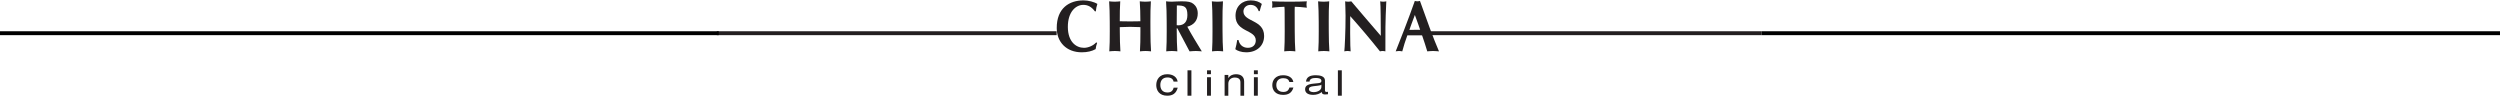
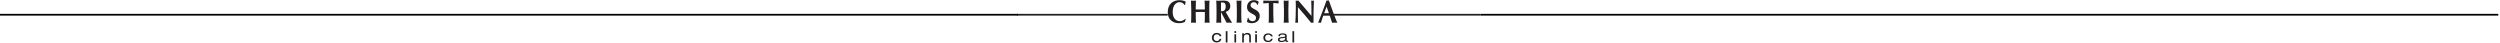
- <svg xmlns="http://www.w3.org/2000/svg" width="1280" height="49" viewBox="0 0 1280 49" fill="none">
-   <rect width="2886" height="49" fill="black" fill-opacity="0" transform="translate(-807)" />
-   <rect width="535" height="48.805" fill="black" fill-opacity="0" transform="translate(367 0.195312)" />
-   <path fill-rule="evenodd" clip-rule="evenodd" d="M603 44.874C602.171 47.958 600.301 49 597.617 49C593.517 49 592 46.229 592 43.558C592 40.517 593.875 38 597.597 38C600.36 38 602.547 39.239 602.961 41.792H600.87C600.636 40.456 599.569 39.652 597.738 39.652C595.214 39.652 594.089 41.3 594.089 43.501C594.089 45.7 595.214 47.35 597.738 47.35C599.513 47.35 600.476 46.583 600.909 44.874H603Z" fill="#231F20" />
-   <path fill-rule="evenodd" clip-rule="evenodd" d="M608 49H610V36H608V49Z" fill="#231F20" />
-   <path fill-rule="evenodd" clip-rule="evenodd" d="M618 37.986H620V36H618V37.986ZM618 49H620V39.541H618V49Z" fill="#231F20" />
-   <path fill-rule="evenodd" clip-rule="evenodd" d="M627 38.366H628.898V39.967H628.936C629.828 38.488 631.401 38 632.824 38C635.213 38 637 39.098 637 41.757V49H635.102V42.16C635.102 40.598 634.192 39.705 632.162 39.705C630.432 39.705 628.898 40.779 628.898 42.87V49H627V38.366Z" fill="#231F20" />
-   <path fill-rule="evenodd" clip-rule="evenodd" d="M642 37.986H644V36H642V37.986ZM642 49H644V39.541H642V49Z" fill="#231F20" />
-   <rect width="28.51" height="10.063" fill="black" fill-opacity="0" transform="translate(651.418 38.5156)" />
-   <path fill-rule="evenodd" clip-rule="evenodd" d="M662.231 44.805C661.418 47.626 659.573 48.579 656.94 48.579C652.907 48.579 651.418 46.044 651.418 43.601C651.418 40.821 653.256 38.519 656.919 38.519C659.636 38.519 661.785 39.652 662.193 41.987H660.14C659.904 40.764 658.859 40.03 657.059 40.03C654.578 40.03 653.471 41.536 653.471 43.55C653.471 45.561 654.578 47.07 657.059 47.07C658.803 47.07 659.752 46.368 660.175 44.805H662.231Z" fill="#231F20" />
-   <path fill-rule="evenodd" clip-rule="evenodd" d="M668.667 41.789C668.922 39.435 670.664 38.516 673.705 38.516C675.781 38.516 678.376 39.004 678.376 41.193V46.262C678.376 46.821 678.647 47.072 679.249 47.072C679.465 47.072 679.736 47.032 679.928 46.996V48.257C679.465 48.327 678.882 48.365 678.417 48.365C677.447 48.365 676.806 48.109 676.67 47.053C675.895 48.022 673.996 48.578 672.35 48.578C668.978 48.578 668.221 46.961 668.221 45.741C668.221 44.016 669.328 43.134 672.581 42.815L674.794 42.596C675.877 42.491 676.556 42.308 676.556 41.463C676.556 40.172 675.199 39.919 673.629 39.919C671.963 39.919 670.548 40.332 670.487 41.789H668.667ZM676.556 43.333C676.265 43.638 675.74 43.765 674.654 43.889L672.464 44.14C670.955 44.323 670.161 44.696 670.161 45.687C670.161 46.564 671.11 47.177 672.523 47.177C674.718 47.177 676.556 46.1 676.556 44.537V43.333Z" fill="#231F20" />
-   <path fill-rule="evenodd" clip-rule="evenodd" d="M685 49H687V36H685V49Z" fill="#231F20" />
-   <path fill-rule="evenodd" clip-rule="evenodd" d="M367 18H541V16H367V18Z" fill="#231F20" />
-   <path fill-rule="evenodd" clip-rule="evenodd" d="M728 18H902V16H728V18Z" fill="#231F20" />
-   <rect width="195.717" height="26.586" fill="black" fill-opacity="0" transform="translate(541.049 0.195312)" />
-   <path fill-rule="evenodd" clip-rule="evenodd" d="M561.273 21.692C559.787 23.364 557.224 24.479 555.005 24.479C551.011 24.479 546.77 21.471 546.738 13.823C546.713 5.95 550.896 2.497 554.612 2.497C557.073 2.497 558.847 3.499 560.592 5.798H561.077C561.174 4.537 561.412 3.241 561.857 2.014C560.259 0.977 557.204 0.195 554.776 0.195C547.489 0.195 541.012 4.131 541.049 14.38C541.076 21.394 545.848 26.781 553.899 26.781C556.745 26.781 559.136 26.186 560.97 25.146C561.072 24.108 561.345 23.029 561.725 21.991L561.273 21.692Z" fill="#231F20" />
-   <path fill-rule="evenodd" clip-rule="evenodd" d="M583.891 16.013C583.906 20.173 583.846 23.029 583.65 26.296C584.411 26.221 585.35 26.112 586.493 26.112C587.639 26.112 588.579 26.221 589.342 26.296C589.121 23.029 589.041 20.173 589.026 16.013L589.009 10.962C588.991 6.804 589.053 3.946 589.25 0.679C588.484 0.753 587.55 0.863 586.401 0.863C585.261 0.863 584.321 0.753 583.561 0.679C583.779 3.908 583.856 6.767 583.874 10.887C582.551 10.925 581.097 10.962 578.634 10.962C576.171 10.962 574.504 10.925 573.323 10.887C573.308 6.767 573.368 3.908 573.564 0.679C572.803 0.753 571.864 0.863 570.721 0.863C569.575 0.863 568.635 0.753 567.875 0.679C568.093 3.946 568.173 6.804 568.188 10.962L568.205 16.013C568.223 20.173 568.161 23.029 567.964 26.296C568.73 26.221 569.667 26.112 570.808 26.112C571.953 26.112 572.893 26.221 573.653 26.296C573.435 23.029 573.358 20.173 573.343 16.013L573.333 13.896C575.102 13.823 576.875 13.749 578.609 13.749C580.377 13.749 582.112 13.858 583.884 13.896L583.891 16.013Z" fill="#231F20" />
-   <path fill-rule="evenodd" clip-rule="evenodd" d="M620.799 16.013C620.814 20.173 620.757 23.029 620.558 26.296C621.324 26.221 622.258 26.112 623.404 26.112C624.547 26.112 625.487 26.221 626.25 26.296C626.031 23.029 625.949 20.173 625.934 16.013L625.917 10.962C625.899 6.804 625.962 3.946 626.158 0.679C625.395 0.753 624.458 0.863 623.31 0.863C622.169 0.863 621.229 0.753 620.469 0.679C620.687 3.946 620.765 6.804 620.782 10.962L620.799 16.013Z" fill="#231F20" />
-   <path fill-rule="evenodd" clip-rule="evenodd" d="M644.961 5.69C645.406 4.055 645.647 3.165 646.057 2.013C644.735 0.9 642.856 0.196 640.36 0.196C636.232 0.196 632.566 3.018 632.583 8.141C632.613 16.568 642.948 15.085 642.965 20.688C642.975 22.768 641.628 24.48 638.921 24.48C636.11 24.48 634.51 22.622 634.117 20.467H633.458C633.22 22.139 632.914 23.475 632.472 25.184C633.481 26 635.566 26.782 638.064 26.782C643.582 26.782 647.245 23.365 647.228 18.387C647.195 9.96 636.655 11.333 636.635 5.837C636.627 4.055 638.114 2.498 640.231 2.498C642.349 2.498 643.706 3.573 644.442 5.69H644.961Z" fill="#231F20" />
-   <path fill-rule="evenodd" clip-rule="evenodd" d="M657.772 16.013C657.787 20.173 657.725 23.029 657.528 26.296C658.296 26.221 659.231 26.112 660.374 26.112C661.52 26.112 662.46 26.221 663.223 26.296C663.001 23.029 662.922 20.173 662.904 16.013L662.872 6.732C662.87 5.322 662.865 3.98 662.929 3.463C664.321 3.463 667.237 3.687 669.111 3.946C669.004 3.388 668.932 2.871 668.932 2.313C668.927 1.754 668.996 1.236 669.098 0.679C666.148 0.791 664.587 0.863 660.282 0.863C655.98 0.863 654.419 0.791 651.265 0.679C651.367 1.236 651.437 1.754 651.441 2.313C651.441 2.871 651.377 3.388 651.272 3.946C653.353 3.687 656.268 3.463 657.62 3.463C657.73 3.98 657.732 5.322 657.737 6.732L657.772 16.013Z" fill="#231F20" />
-   <path fill-rule="evenodd" clip-rule="evenodd" d="M675.197 16.013C675.212 20.173 675.155 23.029 674.953 26.296C675.721 26.221 676.656 26.112 677.802 26.112C678.945 26.112 679.884 26.221 680.647 26.296C680.429 23.029 680.347 20.173 680.332 16.013L680.314 10.962C680.299 6.804 680.357 3.946 680.553 0.679C679.792 0.753 678.858 0.863 677.707 0.863C676.566 0.863 675.632 0.753 674.864 0.679C675.082 3.946 675.162 6.804 675.182 10.962L675.197 16.013Z" fill="#231F20" />
-   <path fill-rule="evenodd" clip-rule="evenodd" d="M688.925 8.067C688.952 15.641 688.463 25.223 688.294 26.298C688.816 26.186 689.37 26.111 689.889 26.111C690.411 26.111 690.968 26.186 691.522 26.298C691.413 24.924 691.299 22.844 691.279 16.903C691.269 14.118 691.256 11.038 691.319 8.252C696.682 14.268 701.77 20.281 706.547 26.298C706.962 26.186 707.412 26.111 707.902 26.111C708.386 26.111 708.836 26.186 709.321 26.298C709.286 16.42 709.269 11.483 709.786 0.678C709.266 0.79 708.747 0.862 708.225 0.862C707.705 0.862 707.183 0.79 706.664 0.678C706.912 2.35 706.947 12.449 706.97 18.353C701.849 12.449 696.864 6.58 691.845 0.678C691.326 0.79 690.807 0.862 690.285 0.862C689.765 0.862 689.246 0.79 688.721 0.678C688.763 2.459 688.908 4.723 688.925 8.067Z" fill="#231F20" />
-   <path fill-rule="evenodd" clip-rule="evenodd" d="M609.053 26.297C610.089 26.222 611.168 26.113 612.209 26.113C613.248 26.113 614.29 26.222 615.329 26.297C612.783 22.099 610.131 17.869 607.895 13.677C611.327 12.744 613.261 10.44 613.248 6.842C613.241 4.653 612.366 3.018 610.974 1.938C609.759 1.013 608.471 0.677 604.969 0.677C602.608 0.677 601.117 0.863 599.869 0.863C598.721 0.863 597.786 0.751 597.021 0.677C597.244 3.946 597.324 6.802 597.339 10.963L597.354 16.013C597.369 20.171 597.311 23.03 597.115 26.297C597.876 26.222 598.815 26.113 599.958 26.113C601.104 26.113 602.044 26.222 602.804 26.297C602.586 23.03 602.506 20.171 602.491 16.013L602.484 14.491H602.797L609.053 26.297ZM607.944 7.661C607.957 11.146 606.296 12.968 603.242 12.968C603.001 12.968 602.76 12.928 602.476 12.896C602.469 9.512 602.489 6.173 602.548 2.794C606.331 2.794 607.924 3.279 607.944 7.661Z" fill="#231F20" />
-   <path fill-rule="evenodd" clip-rule="evenodd" d="M727.025 0.491C726.573 0.566 726.158 0.675 725.708 0.675C725.253 0.675 724.838 0.566 724.385 0.491C721.435 8.956 716.278 22.175 714.59 26.298C715.251 26.221 715.773 26.111 716.325 26.111C716.884 26.111 717.401 26.221 717.958 26.298C718.607 23.733 719.631 20.62 720.558 18.099C721.773 18.062 726.61 18.062 728.106 18.099C728.979 20.62 730.022 23.77 730.763 26.298C731.732 26.221 732.742 26.111 733.708 26.111C734.683 26.111 735.657 26.221 736.766 26.298C734.106 20.247 730.008 8.956 727.025 0.491ZM721.607 15.278C721.607 15.278 723.67 9.498 724.413 7.659C725.382 10.16 727.119 15.27 727.119 15.27L721.607 15.278Z" fill="#231F20" />
-   <rect x="-807" y="16" width="1175" height="2" fill="black" />
-   <rect x="902" y="16" width="1175" height="2" fill="black" />
+ <svg xmlns="http://www.w3.org/2000/svg" width="2886" height="49" viewBox="0 0 2886 49" fill="none">
+   <path fill-rule="evenodd" clip-rule="evenodd" d="M1410 44.874C1409.17 47.958 1407.3 49 1404.62 49C1400.52 49 1399 46.229 1399 43.558C1399 40.517 1400.87 38 1404.6 38C1407.36 38 1409.55 39.239 1409.96 41.792H1407.87C1407.64 40.456 1406.57 39.652 1404.74 39.652C1402.21 39.652 1401.09 41.3 1401.09 43.501C1401.09 45.7 1402.21 47.35 1404.74 47.35C1406.51 47.35 1407.48 46.583 1407.91 44.874H1410Z" fill="#231F20" />
+   <path fill-rule="evenodd" clip-rule="evenodd" d="M1415 49H1417V36H1415V49Z" fill="#231F20" />
+   <path fill-rule="evenodd" clip-rule="evenodd" d="M1425 37.986H1427V36H1425V37.986ZM1425 49H1427V39.541H1425V49Z" fill="#231F20" />
+   <path fill-rule="evenodd" clip-rule="evenodd" d="M1434 38.366H1435.9V39.967H1435.94C1436.83 38.488 1438.4 38 1439.82 38C1442.21 38 1444 39.098 1444 41.757V49H1442.1V42.16C1442.1 40.598 1441.19 39.705 1439.16 39.705C1437.43 39.705 1435.9 40.779 1435.9 42.87V49H1434V38.366Z" fill="#231F20" />
+   <path fill-rule="evenodd" clip-rule="evenodd" d="M1449 37.986H1451V36H1449V37.986ZM1449 49H1451V39.541H1449V49Z" fill="#231F20" />
+   <path fill-rule="evenodd" clip-rule="evenodd" d="M1469.23 44.805C1468.42 47.625 1466.57 48.578 1463.94 48.578C1459.91 48.578 1458.42 46.044 1458.42 43.601C1458.42 40.82 1460.26 38.518 1463.92 38.518C1466.64 38.518 1468.79 39.651 1469.19 41.986H1467.14C1466.9 40.764 1465.86 40.029 1464.06 40.029C1461.58 40.029 1460.47 41.536 1460.47 43.549C1460.47 45.56 1461.58 47.069 1464.06 47.069C1465.8 47.069 1466.75 46.367 1467.18 44.805H1469.23Z" fill="#231F20" />
+   <path fill-rule="evenodd" clip-rule="evenodd" d="M1475.67 41.789C1475.92 39.435 1477.66 38.515 1480.7 38.515C1482.78 38.515 1485.38 39.003 1485.38 41.193V46.262C1485.38 46.82 1485.65 47.071 1486.25 47.071C1486.46 47.071 1486.74 47.031 1486.93 46.996V48.256C1486.46 48.327 1485.88 48.364 1485.42 48.364C1484.45 48.364 1483.81 48.108 1483.67 47.053C1482.89 48.022 1481 48.578 1479.35 48.578C1475.98 48.578 1475.22 46.961 1475.22 45.741C1475.22 44.016 1476.33 43.134 1479.58 42.814L1481.79 42.596C1482.88 42.491 1483.56 42.307 1483.56 41.463C1483.56 40.172 1482.2 39.919 1480.63 39.919C1478.96 39.919 1477.55 40.332 1477.49 41.789H1475.67ZM1483.56 43.333C1483.26 43.638 1482.74 43.765 1481.65 43.889L1479.46 44.14C1477.96 44.323 1477.16 44.696 1477.16 45.687C1477.16 46.564 1478.11 47.177 1479.52 47.177C1481.72 47.177 1483.56 46.1 1483.56 44.537V43.333Z" fill="#231F20" />
+   <path fill-rule="evenodd" clip-rule="evenodd" d="M1492 49H1494V36H1492V49Z" fill="#231F20" />
+   <path fill-rule="evenodd" clip-rule="evenodd" d="M1174 18H1348V16H1174V18Z" fill="#231F20" />
+   <path fill-rule="evenodd" clip-rule="evenodd" d="M1535 18H1709V16H1535V18Z" fill="#231F20" />
+   <path fill-rule="evenodd" clip-rule="evenodd" d="M1368.27 21.692C1366.79 23.364 1364.22 24.479 1362 24.479C1358.01 24.479 1353.77 21.471 1353.74 13.822C1353.71 5.95 1357.9 2.497 1361.61 2.497C1364.07 2.497 1365.85 3.499 1367.59 5.798H1368.08C1368.17 4.537 1368.41 3.241 1368.86 2.014C1367.26 0.976 1364.2 0.195 1361.78 0.195C1354.49 0.195 1348.01 4.131 1348.05 14.38C1348.08 21.394 1352.85 26.78 1360.9 26.78C1363.74 26.78 1366.14 26.186 1367.97 25.146C1368.07 24.108 1368.35 23.029 1368.73 21.991L1368.27 21.692Z" fill="#231F20" />
+   <path fill-rule="evenodd" clip-rule="evenodd" d="M1390.89 16.013C1390.91 20.173 1390.85 23.029 1390.65 26.296C1391.41 26.221 1392.35 26.112 1393.49 26.112C1394.64 26.112 1395.58 26.221 1396.34 26.296C1396.12 23.029 1396.04 20.173 1396.03 16.013L1396.01 10.962C1395.99 6.804 1396.05 3.946 1396.25 0.679C1395.48 0.753 1394.55 0.863 1393.4 0.863C1392.26 0.863 1391.32 0.753 1390.56 0.679C1390.78 3.908 1390.86 6.767 1390.87 10.887C1389.55 10.925 1388.1 10.962 1385.63 10.962C1383.17 10.962 1381.5 10.925 1380.32 10.887C1380.31 6.767 1380.37 3.908 1380.56 0.679C1379.8 0.753 1378.86 0.863 1377.72 0.863C1376.58 0.863 1375.64 0.753 1374.88 0.679C1375.09 3.946 1375.17 6.804 1375.19 10.962L1375.21 16.013C1375.22 20.173 1375.16 23.029 1374.96 26.296C1375.73 26.221 1376.67 26.112 1377.81 26.112C1378.95 26.112 1379.89 26.221 1380.65 26.296C1380.43 23.029 1380.36 20.173 1380.34 16.013L1380.33 13.895C1382.1 13.823 1383.87 13.749 1385.61 13.749C1387.38 13.749 1389.11 13.858 1390.88 13.895L1390.89 16.013Z" fill="#231F20" />
+   <path fill-rule="evenodd" clip-rule="evenodd" d="M1427.8 16.013C1427.81 20.173 1427.76 23.029 1427.56 26.296C1428.32 26.221 1429.26 26.112 1430.4 26.112C1431.55 26.112 1432.49 26.221 1433.25 26.296C1433.03 23.029 1432.95 20.173 1432.93 16.013L1432.92 10.962C1432.9 6.804 1432.96 3.946 1433.16 0.679C1432.39 0.753 1431.46 0.863 1430.31 0.863C1429.17 0.863 1428.23 0.753 1427.47 0.679C1427.69 3.946 1427.76 6.804 1427.78 10.962L1427.8 16.013Z" fill="#231F20" />
+   <path fill-rule="evenodd" clip-rule="evenodd" d="M1451.96 5.69C1452.41 4.055 1452.65 3.164 1453.06 2.012C1451.73 0.9 1449.86 0.196 1447.36 0.196C1443.23 0.196 1439.57 3.017 1439.58 8.14C1439.61 16.568 1449.95 15.085 1449.97 20.688C1449.98 22.768 1448.63 24.48 1445.92 24.48C1443.11 24.48 1441.51 22.621 1441.12 20.466H1440.46C1440.22 22.139 1439.91 23.475 1439.47 25.184C1440.48 26 1442.57 26.781 1445.06 26.781C1450.58 26.781 1454.25 23.365 1454.23 18.386C1454.2 9.959 1443.65 11.333 1443.63 5.836C1443.63 4.055 1445.11 2.497 1447.23 2.497C1449.35 2.497 1450.71 3.572 1451.44 5.69H1451.96Z" fill="#231F20" />
+   <path fill-rule="evenodd" clip-rule="evenodd" d="M1464.77 16.013C1464.79 20.173 1464.72 23.029 1464.53 26.296C1465.3 26.221 1466.23 26.112 1467.37 26.112C1468.52 26.112 1469.46 26.221 1470.22 26.296C1470 23.029 1469.92 20.173 1469.9 16.013L1469.87 6.732C1469.87 5.321 1469.86 3.98 1469.93 3.463C1471.32 3.463 1474.24 3.687 1476.11 3.946C1476 3.388 1475.93 2.871 1475.93 2.313C1475.93 1.754 1476 1.236 1476.1 0.679C1473.15 0.791 1471.59 0.863 1467.28 0.863C1462.98 0.863 1461.42 0.791 1458.27 0.679C1458.37 1.236 1458.44 1.754 1458.44 2.313C1458.44 2.871 1458.38 3.388 1458.27 3.946C1460.35 3.687 1463.27 3.463 1464.62 3.463C1464.73 3.98 1464.73 5.321 1464.74 6.732L1464.77 16.013Z" fill="#231F20" />
+   <path fill-rule="evenodd" clip-rule="evenodd" d="M1482.2 16.013C1482.21 20.173 1482.15 23.029 1481.95 26.296C1482.72 26.221 1483.66 26.112 1484.8 26.112C1485.94 26.112 1486.88 26.221 1487.65 26.296C1487.43 23.029 1487.35 20.173 1487.33 16.013L1487.31 10.962C1487.3 6.804 1487.36 3.946 1487.55 0.679C1486.79 0.753 1485.86 0.863 1484.71 0.863C1483.57 0.863 1482.63 0.753 1481.86 0.679C1482.08 3.946 1482.16 6.804 1482.18 10.962L1482.2 16.013Z" fill="#231F20" />
+   <path fill-rule="evenodd" clip-rule="evenodd" d="M1495.93 8.067C1495.95 15.641 1495.46 25.223 1495.29 26.298C1495.82 26.186 1496.37 26.111 1496.89 26.111C1497.41 26.111 1497.97 26.186 1498.52 26.298C1498.41 24.924 1498.3 22.844 1498.28 16.902C1498.27 14.118 1498.26 11.038 1498.32 8.251C1503.68 14.268 1508.77 20.281 1513.55 26.298C1513.96 26.186 1514.41 26.111 1514.9 26.111C1515.39 26.111 1515.84 26.186 1516.32 26.298C1516.29 16.42 1516.27 11.483 1516.79 0.678C1516.27 0.79 1515.75 0.862 1515.22 0.862C1514.71 0.862 1514.18 0.79 1513.66 0.678C1513.91 2.35 1513.95 12.449 1513.97 18.353C1508.85 12.449 1503.86 6.579 1498.85 0.678C1498.33 0.79 1497.81 0.862 1497.28 0.862C1496.77 0.862 1496.25 0.79 1495.72 0.678C1495.76 2.459 1495.91 4.723 1495.93 8.067Z" fill="#231F20" />
+   <path fill-rule="evenodd" clip-rule="evenodd" d="M1416.05 26.297C1417.09 26.222 1418.17 26.113 1419.21 26.113C1420.25 26.113 1421.29 26.222 1422.33 26.297C1419.78 22.099 1417.13 17.87 1414.89 13.677C1418.33 12.744 1420.26 10.44 1420.25 6.842C1420.24 4.653 1419.37 3.018 1417.97 1.938C1416.76 1.013 1415.47 0.677 1411.97 0.677C1409.61 0.677 1408.12 0.864 1406.87 0.864C1405.72 0.864 1404.79 0.752 1404.02 0.677C1404.24 3.946 1404.32 6.803 1404.34 10.963L1404.35 16.014C1404.37 20.171 1404.31 23.03 1404.11 26.297C1404.88 26.222 1405.82 26.113 1406.96 26.113C1408.1 26.113 1409.04 26.222 1409.8 26.297C1409.59 23.03 1409.51 20.171 1409.49 16.014L1409.48 14.491H1409.8L1416.05 26.297ZM1414.94 7.661C1414.96 11.147 1413.3 12.968 1410.24 12.968C1410 12.968 1409.76 12.928 1409.48 12.896C1409.47 9.512 1409.49 6.173 1409.55 2.794C1413.33 2.794 1414.92 3.279 1414.94 7.661Z" fill="#231F20" />
+   <path fill-rule="evenodd" clip-rule="evenodd" d="M1534.03 0.491C1533.57 0.566 1533.16 0.675 1532.71 0.675C1532.25 0.675 1531.84 0.566 1531.39 0.491C1528.44 8.956 1523.28 22.175 1521.59 26.298C1522.25 26.221 1522.77 26.111 1523.33 26.111C1523.88 26.111 1524.4 26.221 1524.96 26.298C1525.61 23.733 1526.63 20.62 1527.56 18.1C1528.77 18.062 1533.61 18.062 1535.11 18.1C1535.98 20.62 1537.02 23.77 1537.76 26.298C1538.73 26.221 1539.74 26.111 1540.71 26.111C1541.68 26.111 1542.66 26.221 1543.77 26.298C1541.11 20.247 1537.01 8.956 1534.03 0.491ZM1528.61 15.278C1528.61 15.278 1530.67 9.498 1531.41 7.66C1532.38 10.16 1534.12 15.271 1534.12 15.271L1528.61 15.278Z" fill="#231F20" />
+   <rect y="16" width="1175" height="2" fill="black" />
+   <rect x="1709" y="16" width="1175" height="2" fill="black" />
</svg>
